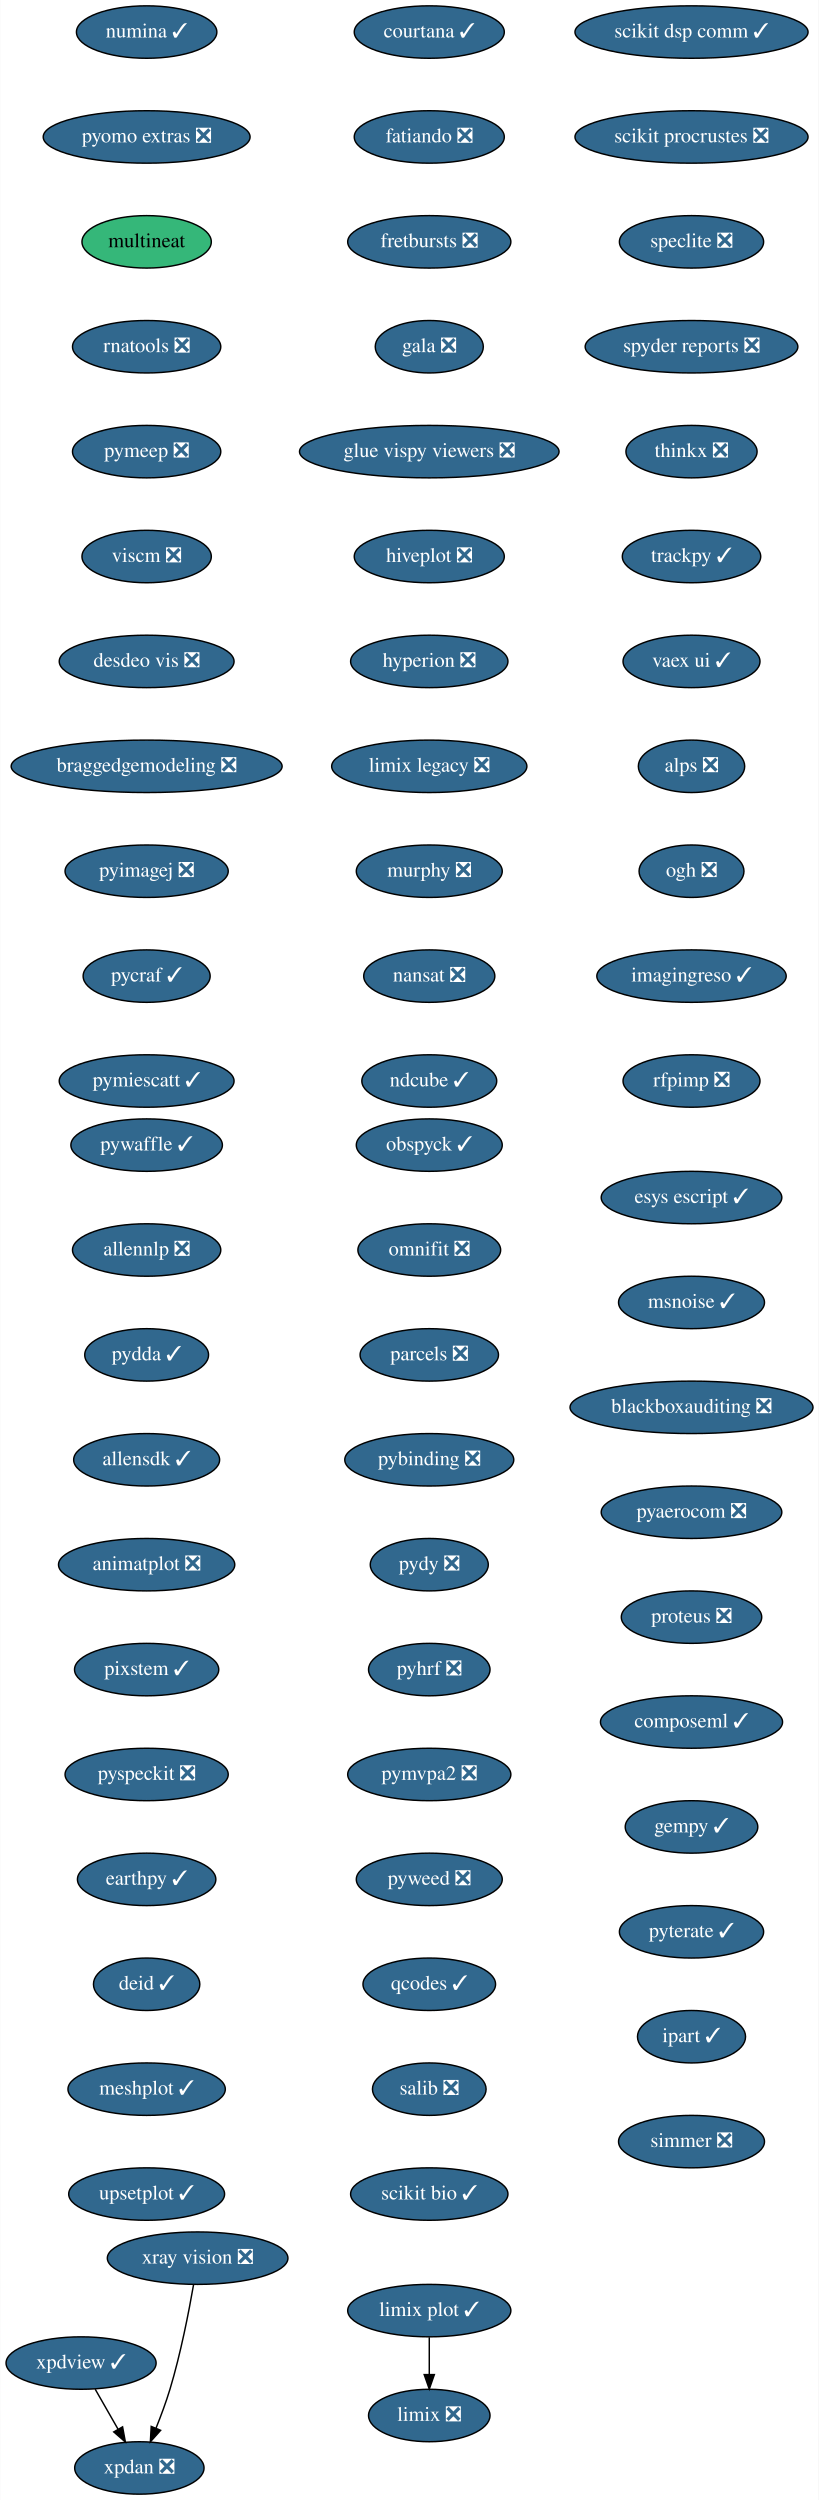
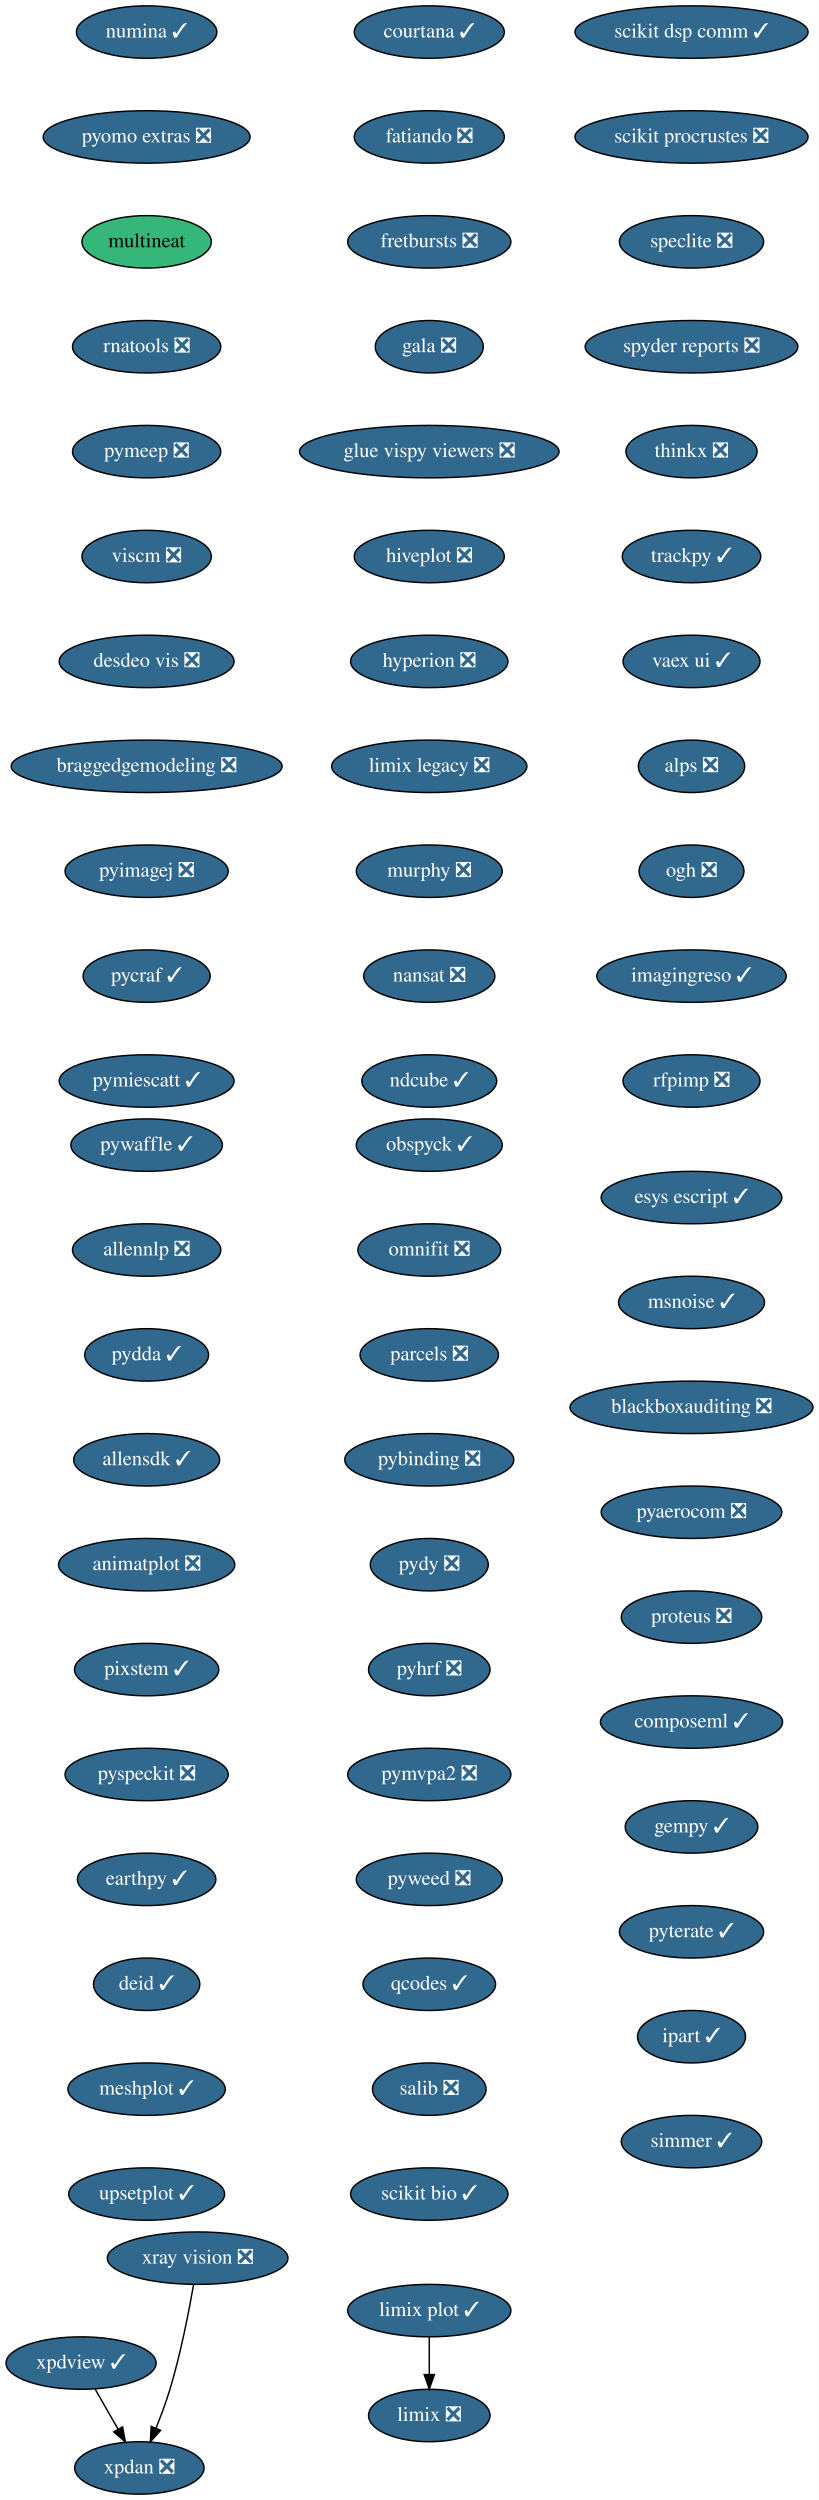
<svg xmlns="http://www.w3.org/2000/svg" xmlns:xlink="http://www.w3.org/1999/xlink" width="562pt" height="1716pt" viewBox="0.00 0.00 561.69 1716.00">
  <g id="graph0" class="graph" transform="scale(1 1) rotate(0) translate(4 1712)">
    <polygon fill="white" stroke="transparent" points="-4,4 -4,-1712 557.69,-1712 557.69,4 -4,4" />
    <g id="node1" class="node">
      <g id="a_node1">
        <a xlink:href="https://github.com/conda-forge/courtana-feedstock/pull/7" xlink:title="courtana ✓">
          <ellipse fill="#31688e" stroke="black" cx="290.5" cy="-1690" rx="51.5" ry="18" />
          <text text-anchor="middle" x="290.5" y="-1686.3" font-family="Times,serif" font-size="14.00" fill="white">courtana ✓</text>
        </a>
      </g>
    </g>
    <g id="node2" class="node">
      <g id="a_node2">
        <a xlink:href="https://github.com/conda-forge/fatiando-feedstock/pull/13" xlink:title="fatiando ❎">
          <ellipse fill="#31688e" stroke="black" cx="290.5" cy="-1618" rx="51.5" ry="18" />
          <text text-anchor="middle" x="290.5" y="-1614.3" font-family="Times,serif" font-size="14.00" fill="white">fatiando ❎</text>
        </a>
      </g>
    </g>
    <g id="node3" class="node">
      <g id="a_node3">
        <a xlink:href="https://github.com/conda-forge/fretbursts-feedstock/pull/19" xlink:title="fretbursts ❎">
          <ellipse fill="#31688e" stroke="black" cx="290.5" cy="-1546" rx="56" ry="18" />
          <text text-anchor="middle" x="290.5" y="-1542.3" font-family="Times,serif" font-size="14.00" fill="white">fretbursts ❎</text>
        </a>
      </g>
    </g>
    <g id="node4" class="node">
      <g id="a_node4">
        <a xlink:href="https://github.com/conda-forge/gala-feedstock/pull/7" xlink:title="gala ❎">
          <ellipse fill="#31688e" stroke="black" cx="290.5" cy="-1474" rx="37.09" ry="18" />
          <text text-anchor="middle" x="290.5" y="-1470.3" font-family="Times,serif" font-size="14.00" fill="white">gala ❎</text>
        </a>
      </g>
    </g>
    <g id="node5" class="node">
      <g id="a_node5">
        <a xlink:href="https://github.com/conda-forge/glue-vispy-viewers-feedstock/pull/32" xlink:title="glue vispy viewers ❎">
          <ellipse fill="#31688e" stroke="black" cx="290.5" cy="-1402" rx="89.08" ry="18" />
          <text text-anchor="middle" x="290.5" y="-1398.3" font-family="Times,serif" font-size="14.00" fill="white">glue vispy viewers ❎</text>
        </a>
      </g>
    </g>
    <g id="node6" class="node">
      <g id="a_node6">
        <a xlink:href="https://github.com/conda-forge/hiveplot-feedstock/pull/5" xlink:title="hiveplot ❎">
          <ellipse fill="#31688e" stroke="black" cx="290.5" cy="-1330" rx="51.5" ry="18" />
          <text text-anchor="middle" x="290.5" y="-1326.3" font-family="Times,serif" font-size="14.00" fill="white">hiveplot ❎</text>
        </a>
      </g>
    </g>
    <g id="node7" class="node">
      <g id="a_node7">
        <a xlink:href="https://github.com/conda-forge/hyperion-feedstock/pull/14" xlink:title="hyperion ❎">
          <ellipse fill="#31688e" stroke="black" cx="290.5" cy="-1258" rx="54" ry="18" />
          <text text-anchor="middle" x="290.5" y="-1254.3" font-family="Times,serif" font-size="14.00" fill="white">hyperion ❎</text>
        </a>
      </g>
    </g>
    <g id="node8" class="node">
      <g id="a_node8">
        <a xlink:href="https://github.com/conda-forge/limix-legacy-feedstock/pull/9" xlink:title="limix legacy ❎">
          <ellipse fill="#31688e" stroke="black" cx="290.5" cy="-1186" rx="67" ry="18" />
          <text text-anchor="middle" x="290.5" y="-1182.3" font-family="Times,serif" font-size="14.00" fill="white">limix legacy ❎</text>
        </a>
      </g>
    </g>
    <g id="node10" class="node">
      <g id="a_node10">
        <a xlink:href="https://github.com/conda-forge/murphy-feedstock/pull/3" xlink:title="murphy ❎">
          <ellipse fill="#31688e" stroke="black" cx="290.5" cy="-1114" rx="50.09" ry="18" />
          <text text-anchor="middle" x="290.5" y="-1110.3" font-family="Times,serif" font-size="14.00" fill="white">murphy ❎</text>
        </a>
      </g>
    </g>
    <g id="node9" class="node">
      <g id="a_node9">
        <a xlink:href="https://github.com/conda-forge/limix-feedstock/pull/23" xlink:title="limix ❎">
          <ellipse fill="#31688e" stroke="black" cx="290.5" cy="-54" rx="41.69" ry="18" />
          <text text-anchor="middle" x="290.5" y="-50.3" font-family="Times,serif" font-size="14.00" fill="white">limix ❎</text>
        </a>
      </g>
    </g>
    <g id="node11" class="node">
      <g id="a_node11">
        <a xlink:href="https://github.com/conda-forge/nansat-feedstock/pull/29" xlink:title="nansat ❎">
          <ellipse fill="#31688e" stroke="black" cx="290.5" cy="-1042" rx="45" ry="18" />
          <text text-anchor="middle" x="290.5" y="-1038.3" font-family="Times,serif" font-size="14.00" fill="white">nansat ❎</text>
        </a>
      </g>
    </g>
    <g id="node12" class="node">
      <g id="a_node12">
        <a xlink:href="https://github.com/conda-forge/ndcube-feedstock/pull/21" xlink:title="ndcube ✓">
          <ellipse fill="#31688e" stroke="black" cx="290.5" cy="-970" rx="46.29" ry="18" />
          <text text-anchor="middle" x="290.5" y="-966.3" font-family="Times,serif" font-size="14.00" fill="white">ndcube ✓</text>
        </a>
      </g>
    </g>
    <g id="node13" class="node">
      <g id="a_node13">
        <a xlink:href="https://github.com/conda-forge/obspyck-feedstock/pull/15" xlink:title="obspyck ✓">
          <ellipse fill="#31688e" stroke="black" cx="290.5" cy="-926" rx="50.09" ry="18" />
          <text text-anchor="middle" x="290.5" y="-922.3" font-family="Times,serif" font-size="14.00" fill="white">obspyck ✓</text>
        </a>
      </g>
    </g>
    <g id="node14" class="node">
      <g id="a_node14">
        <a xlink:href="https://github.com/conda-forge/omnifit-feedstock/pull/4" xlink:title="omnifit ❎">
          <ellipse fill="#31688e" stroke="black" cx="290.5" cy="-854" rx="48.99" ry="18" />
          <text text-anchor="middle" x="290.5" y="-850.3" font-family="Times,serif" font-size="14.00" fill="white">omnifit ❎</text>
        </a>
      </g>
    </g>
    <g id="node15" class="node">
      <g id="a_node15">
        <a xlink:href="https://github.com/conda-forge/parcels-feedstock/pull/59" xlink:title="parcels ❎">
          <ellipse fill="#31688e" stroke="black" cx="290.5" cy="-782" rx="47.5" ry="18" />
          <text text-anchor="middle" x="290.5" y="-778.3" font-family="Times,serif" font-size="14.00" fill="white">parcels ❎</text>
        </a>
      </g>
    </g>
    <g id="node16" class="node">
      <g id="a_node16">
        <a xlink:href="https://github.com/conda-forge/pybinding-feedstock/pull/11" xlink:title="pybinding ❎">
          <ellipse fill="#31688e" stroke="black" cx="290.5" cy="-710" rx="58" ry="18" />
          <text text-anchor="middle" x="290.5" y="-706.3" font-family="Times,serif" font-size="14.00" fill="white">pybinding ❎</text>
        </a>
      </g>
    </g>
    <g id="node17" class="node">
      <g id="a_node17">
        <a xlink:href="https://github.com/conda-forge/pydy-feedstock/pull/14" xlink:title="pydy ❎">
          <ellipse fill="#31688e" stroke="black" cx="290.5" cy="-638" rx="40.5" ry="18" />
          <text text-anchor="middle" x="290.5" y="-634.3" font-family="Times,serif" font-size="14.00" fill="white">pydy ❎</text>
        </a>
      </g>
    </g>
    <g id="node18" class="node">
      <g id="a_node18">
        <a xlink:href="https://github.com/conda-forge/pyhrf-feedstock/pull/6" xlink:title="pyhrf ❎">
          <ellipse fill="#31688e" stroke="black" cx="290.5" cy="-566" rx="41.69" ry="18" />
          <text text-anchor="middle" x="290.5" y="-562.3" font-family="Times,serif" font-size="14.00" fill="white">pyhrf ❎</text>
        </a>
      </g>
    </g>
    <g id="node19" class="node">
      <g id="a_node19">
        <a xlink:href="https://github.com/conda-forge/pymvpa2-feedstock/pull/10" xlink:title="pymvpa2 ❎">
          <ellipse fill="#31688e" stroke="black" cx="290.5" cy="-494" rx="56" ry="18" />
          <text text-anchor="middle" x="290.5" y="-490.3" font-family="Times,serif" font-size="14.00" fill="white">pymvpa2 ❎</text>
        </a>
      </g>
    </g>
    <g id="node20" class="node">
      <g id="a_node20">
        <a xlink:href="https://github.com/conda-forge/pyweed-feedstock/pull/19" xlink:title="pyweed ❎">
          <ellipse fill="#31688e" stroke="black" cx="290.5" cy="-422" rx="50.09" ry="18" />
          <text text-anchor="middle" x="290.5" y="-418.3" font-family="Times,serif" font-size="14.00" fill="white">pyweed ❎</text>
        </a>
      </g>
    </g>
    <g id="node21" class="node">
      <g id="a_node21">
        <a xlink:href="https://github.com/conda-forge/qcodes-feedstock/pull/30" xlink:title="qcodes ✓">
          <ellipse fill="#31688e" stroke="black" cx="290.5" cy="-350" rx="45.5" ry="18" />
          <text text-anchor="middle" x="290.5" y="-346.3" font-family="Times,serif" font-size="14.00" fill="white">qcodes ✓</text>
        </a>
      </g>
    </g>
    <g id="node22" class="node">
      <g id="a_node22">
        <a xlink:href="https://github.com/conda-forge/salib-feedstock/pull/16" xlink:title="salib ❎">
          <ellipse fill="#31688e" stroke="black" cx="290.5" cy="-278" rx="39" ry="18" />
          <text text-anchor="middle" x="290.5" y="-274.3" font-family="Times,serif" font-size="14.00" fill="white">salib ❎</text>
        </a>
      </g>
    </g>
    <g id="node23" class="node">
      <g id="a_node23">
        <a xlink:href="https://github.com/conda-forge/scikit-bio-feedstock/pull/25" xlink:title="scikit bio ✓">
          <ellipse fill="#31688e" stroke="black" cx="290.5" cy="-206" rx="54" ry="18" />
          <text text-anchor="middle" x="290.5" y="-202.3" font-family="Times,serif" font-size="14.00" fill="white">scikit bio ✓</text>
        </a>
      </g>
    </g>
    <g id="node24" class="node">
      <g id="a_node24">
        <a xlink:href="https://github.com/conda-forge/scikit-dsp-comm-feedstock/pull/6" xlink:title="scikit dsp comm ✓">
          <ellipse fill="#31688e" stroke="black" cx="470.5" cy="-1690" rx="80" ry="18" />
          <text text-anchor="middle" x="470.5" y="-1686.3" font-family="Times,serif" font-size="14.00" fill="white">scikit dsp comm ✓</text>
        </a>
      </g>
    </g>
    <g id="node25" class="node">
      <g id="a_node25">
        <a xlink:href="https://github.com/conda-forge/scikit-procrustes-feedstock/pull/5" xlink:title="scikit procrustes ❎">
          <ellipse fill="#31688e" stroke="black" cx="470.5" cy="-1618" rx="80" ry="18" />
          <text text-anchor="middle" x="470.5" y="-1614.3" font-family="Times,serif" font-size="14.00" fill="white">scikit procrustes ❎</text>
        </a>
      </g>
    </g>
    <g id="node26" class="node">
      <g id="a_node26">
        <a xlink:href="https://github.com/conda-forge/speclite-feedstock/pull/5" xlink:title="speclite ❎">
          <ellipse fill="#31688e" stroke="black" cx="470.5" cy="-1546" rx="49.5" ry="18" />
          <text text-anchor="middle" x="470.5" y="-1542.3" font-family="Times,serif" font-size="14.00" fill="white">speclite ❎</text>
        </a>
      </g>
    </g>
    <g id="node27" class="node">
      <g id="a_node27">
        <a xlink:href="https://github.com/conda-forge/spyder-reports-feedstock/pull/5" xlink:title="spyder reports ❎">
          <ellipse fill="#31688e" stroke="black" cx="470.5" cy="-1474" rx="73" ry="18" />
          <text text-anchor="middle" x="470.5" y="-1470.3" font-family="Times,serif" font-size="14.00" fill="white">spyder reports ❎</text>
        </a>
      </g>
    </g>
    <g id="node28" class="node">
      <g id="a_node28">
        <a xlink:href="https://github.com/conda-forge/thinkx-feedstock/pull/5" xlink:title="thinkx ❎">
          <ellipse fill="#31688e" stroke="black" cx="470.5" cy="-1402" rx="45" ry="18" />
          <text text-anchor="middle" x="470.5" y="-1398.3" font-family="Times,serif" font-size="14.00" fill="white">thinkx ❎</text>
        </a>
      </g>
    </g>
    <g id="node29" class="node">
      <g id="a_node29">
        <a xlink:href="https://github.com/conda-forge/trackpy-feedstock/pull/18" xlink:title="trackpy ✓">
          <ellipse fill="#31688e" stroke="black" cx="470.5" cy="-1330" rx="47.5" ry="18" />
          <text text-anchor="middle" x="470.5" y="-1326.3" font-family="Times,serif" font-size="14.00" fill="white">trackpy ✓</text>
        </a>
      </g>
    </g>
    <g id="node30" class="node">
      <g id="a_node30">
        <a xlink:href="https://github.com/conda-forge/vaex-ui-feedstock/pull/12" xlink:title="vaex ui ✓">
          <ellipse fill="#31688e" stroke="black" cx="470.5" cy="-1258" rx="47" ry="18" />
          <text text-anchor="middle" x="470.5" y="-1254.3" font-family="Times,serif" font-size="14.00" fill="white">vaex ui ✓</text>
        </a>
      </g>
    </g>
    <g id="node31" class="node">
      <g id="a_node31">
        <a xlink:href="https://github.com/conda-forge/alps-feedstock/pull/29" xlink:title="alps ❎">
          <ellipse fill="#31688e" stroke="black" cx="470.5" cy="-1186" rx="36.5" ry="18" />
          <text text-anchor="middle" x="470.5" y="-1182.3" font-family="Times,serif" font-size="14.00" fill="white">alps ❎</text>
        </a>
      </g>
    </g>
    <g id="node35" class="node">
      <g id="a_node35">
        <a xlink:href="https://github.com/conda-forge/ogh-feedstock/pull/9" xlink:title="ogh ❎">
          <ellipse fill="#31688e" stroke="black" cx="470.5" cy="-1114" rx="36" ry="18" />
          <text text-anchor="middle" x="470.5" y="-1110.3" font-family="Times,serif" font-size="14.00" fill="white">ogh ❎</text>
        </a>
      </g>
    </g>
    <g id="node32" class="node">
      <g id="a_node32">
        <a xlink:href="https://github.com/conda-forge/xpdan-feedstock/pull/33" xlink:title="xpdan ❎">
          <ellipse fill="#31688e" stroke="black" cx="91.5" cy="-18" rx="44.39" ry="18" />
          <text text-anchor="middle" x="91.5" y="-14.3" font-family="Times,serif" font-size="14.00" fill="white">xpdan ❎</text>
        </a>
      </g>
    </g>
    <g id="node33" class="node">
      <g id="a_node33">
        <a xlink:href="https://github.com/conda-forge/xpdview-feedstock/pull/11" xlink:title="xpdview ✓">
          <ellipse fill="#31688e" stroke="black" cx="51.5" cy="-90" rx="51.5" ry="18" />
          <text text-anchor="middle" x="51.5" y="-86.3" font-family="Times,serif" font-size="14.00" fill="white">xpdview ✓</text>
        </a>
      </g>
    </g>
    <g id="edge28" class="edge">
      <path fill="none" stroke="black" d="M61.18,-72.05C65.9,-63.8 71.67,-53.7 76.91,-44.54" />
      <polygon fill="black" stroke="black" points="79.98,-46.21 81.91,-35.79 73.91,-42.73 79.98,-46.21" />
    </g>
    <g id="node34" class="node">
      <g id="a_node34">
        <a xlink:href="https://github.com/conda-forge/xray-vision-feedstock/pull/12" xlink:title="xray vision ❎">
          <ellipse fill="#31688e" stroke="black" cx="131.5" cy="-162" rx="61.99" ry="18" />
          <text text-anchor="middle" x="131.5" y="-158.3" font-family="Times,serif" font-size="14.00" fill="white">xray vision ❎</text>
        </a>
      </g>
    </g>
    <g id="edge29" class="edge">
      <path fill="none" stroke="black" d="M128.69,-143.72C125.55,-125.63 119.91,-96.5 112.5,-72 109.82,-63.15 106.3,-53.7 102.91,-45.26" />
      <polygon fill="black" stroke="black" points="106.1,-43.83 99.05,-35.93 99.64,-46.51 106.1,-43.83" />
    </g>
    <g id="node36" class="node">
      <g id="a_node36">
        <a xlink:href="https://github.com/conda-forge/imagingreso-feedstock/pull/19" xlink:title="imagingreso ✓">
          <ellipse fill="#31688e" stroke="black" cx="470.5" cy="-1042" rx="65" ry="18" />
          <text text-anchor="middle" x="470.5" y="-1038.3" font-family="Times,serif" font-size="14.00" fill="white">imagingreso ✓</text>
        </a>
      </g>
    </g>
    <g id="node37" class="node">
      <g id="a_node37">
        <a xlink:href="https://github.com/conda-forge/rfpimp-feedstock/pull/9" xlink:title="rfpimp ❎">
          <ellipse fill="#31688e" stroke="black" cx="470.5" cy="-970" rx="47" ry="18" />
          <text text-anchor="middle" x="470.5" y="-966.3" font-family="Times,serif" font-size="14.00" fill="white">rfpimp ❎</text>
        </a>
      </g>
    </g>
    <g id="node38" class="node">
      <g id="a_node38">
        <a xlink:href="https://github.com/conda-forge/numina-feedstock/pull/22" xlink:title="numina ✓">
          <ellipse fill="#31688e" stroke="black" cx="96.5" cy="-1690" rx="48.19" ry="18" />
          <text text-anchor="middle" x="96.5" y="-1686.3" font-family="Times,serif" font-size="14.00" fill="white">numina ✓</text>
        </a>
      </g>
    </g>
    <g id="node39" class="node">
      <g id="a_node39">
        <a xlink:href="https://github.com/conda-forge/pyomo.extras-feedstock/pull/25" xlink:title="pyomo extras ❎">
          <ellipse fill="#31688e" stroke="black" cx="96.5" cy="-1618" rx="71" ry="18" />
          <text text-anchor="middle" x="96.5" y="-1614.3" font-family="Times,serif" font-size="14.00" fill="white">pyomo extras ❎</text>
        </a>
      </g>
    </g>
    <g id="node40" class="node">
      <g id="a_node40">
        <a xlink:href="https://github.com/conda-forge/multineat-feedstock" xlink:title="multineat">
          <ellipse fill="#35b779" stroke="black" cx="96.5" cy="-1546" rx="44.39" ry="18" />
          <text text-anchor="middle" x="96.5" y="-1542.3" font-family="Times,serif" font-size="14.00">multineat</text>
        </a>
      </g>
    </g>
    <g id="node41" class="node">
      <g id="a_node41">
        <a xlink:href="https://github.com/conda-forge/rnatools-feedstock/pull/3" xlink:title="rnatools ❎">
          <ellipse fill="#31688e" stroke="black" cx="96.5" cy="-1474" rx="50.89" ry="18" />
          <text text-anchor="middle" x="96.5" y="-1470.3" font-family="Times,serif" font-size="14.00" fill="white">rnatools ❎</text>
        </a>
      </g>
    </g>
    <g id="node42" class="node">
      <g id="a_node42">
        <a xlink:href="https://github.com/conda-forge/pymeep-feedstock/pull/42" xlink:title="pymeep ❎">
          <ellipse fill="#31688e" stroke="black" cx="96.5" cy="-1402" rx="50.89" ry="18" />
          <text text-anchor="middle" x="96.5" y="-1398.3" font-family="Times,serif" font-size="14.00" fill="white">pymeep ❎</text>
        </a>
      </g>
    </g>
    <g id="node43" class="node">
      <g id="a_node43">
        <a xlink:href="https://github.com/conda-forge/viscm-feedstock/pull/4" xlink:title="viscm ❎">
          <ellipse fill="#31688e" stroke="black" cx="96.5" cy="-1330" rx="44.39" ry="18" />
          <text text-anchor="middle" x="96.5" y="-1326.3" font-family="Times,serif" font-size="14.00" fill="white">viscm ❎</text>
        </a>
      </g>
    </g>
    <g id="node44" class="node">
      <g id="a_node44">
        <a xlink:href="https://github.com/conda-forge/desdeo-vis-feedstock/pull/5" xlink:title="desdeo vis ❎">
          <ellipse fill="#31688e" stroke="black" cx="96.5" cy="-1258" rx="60" ry="18" />
          <text text-anchor="middle" x="96.5" y="-1254.3" font-family="Times,serif" font-size="14.00" fill="white">desdeo vis ❎</text>
        </a>
      </g>
    </g>
    <g id="node45" class="node">
      <g id="a_node45">
        <a xlink:href="https://github.com/conda-forge/braggedgemodeling-feedstock/pull/3" xlink:title="braggedgemodeling ❎">
          <ellipse fill="#31688e" stroke="black" cx="96.5" cy="-1186" rx="93" ry="18" />
          <text text-anchor="middle" x="96.5" y="-1182.3" font-family="Times,serif" font-size="14.00" fill="white">braggedgemodeling ❎</text>
        </a>
      </g>
    </g>
    <g id="node46" class="node">
      <g id="a_node46">
        <a xlink:href="https://github.com/conda-forge/pyimagej-feedstock/pull/9" xlink:title="pyimagej ❎">
          <ellipse fill="#31688e" stroke="black" cx="96.5" cy="-1114" rx="56" ry="18" />
          <text text-anchor="middle" x="96.5" y="-1110.3" font-family="Times,serif" font-size="14.00" fill="white">pyimagej ❎</text>
        </a>
      </g>
    </g>
    <g id="node47" class="node">
      <g id="a_node47">
        <a xlink:href="https://github.com/conda-forge/pycraf-feedstock/pull/8" xlink:title="pycraf ✓">
          <ellipse fill="#31688e" stroke="black" cx="96.5" cy="-1042" rx="43.59" ry="18" />
          <text text-anchor="middle" x="96.5" y="-1038.3" font-family="Times,serif" font-size="14.00" fill="white">pycraf ✓</text>
        </a>
      </g>
    </g>
    <g id="node48" class="node">
      <g id="a_node48">
        <a xlink:href="https://github.com/conda-forge/pymiescatt-feedstock/pull/11" xlink:title="pymiescatt ✓">
          <ellipse fill="#31688e" stroke="black" cx="96.5" cy="-970" rx="60" ry="18" />
          <text text-anchor="middle" x="96.5" y="-966.3" font-family="Times,serif" font-size="14.00" fill="white">pymiescatt ✓</text>
        </a>
      </g>
    </g>
    <g id="node49" class="node">
      <g id="a_node49">
        <a xlink:href="https://github.com/conda-forge/pywaffle-feedstock/pull/6" xlink:title="pywaffle ✓">
          <ellipse fill="#31688e" stroke="black" cx="96.5" cy="-926" rx="52" ry="18" />
          <text text-anchor="middle" x="96.5" y="-922.3" font-family="Times,serif" font-size="14.00" fill="white">pywaffle ✓</text>
        </a>
      </g>
    </g>
    <g id="node50" class="node">
      <g id="a_node50">
        <a xlink:href="https://github.com/conda-forge/allennlp-feedstock/pull/8" xlink:title="allennlp ❎">
          <ellipse fill="#31688e" stroke="black" cx="96.5" cy="-854" rx="50.89" ry="18" />
          <text text-anchor="middle" x="96.5" y="-850.3" font-family="Times,serif" font-size="14.00" fill="white">allennlp ❎</text>
        </a>
      </g>
    </g>
    <g id="node51" class="node">
      <g id="a_node51">
        <a xlink:href="https://github.com/conda-forge/pydda-feedstock/pull/13" xlink:title="pydda ✓">
          <ellipse fill="#31688e" stroke="black" cx="96.5" cy="-782" rx="42.49" ry="18" />
          <text text-anchor="middle" x="96.5" y="-778.3" font-family="Times,serif" font-size="14.00" fill="white">pydda ✓</text>
        </a>
      </g>
    </g>
    <g id="node52" class="node">
      <g id="a_node52">
        <a xlink:href="https://github.com/conda-forge/allensdk-feedstock/pull/4" xlink:title="allensdk ✓">
          <ellipse fill="#31688e" stroke="black" cx="96.5" cy="-710" rx="50.09" ry="18" />
          <text text-anchor="middle" x="96.5" y="-706.3" font-family="Times,serif" font-size="14.00" fill="white">allensdk ✓</text>
        </a>
      </g>
    </g>
    <g id="node53" class="node">
      <g id="a_node53">
        <a xlink:href="https://github.com/conda-forge/animatplot-feedstock/pull/3" xlink:title="animatplot ❎">
          <ellipse fill="#31688e" stroke="black" cx="96.5" cy="-638" rx="60.5" ry="18" />
          <text text-anchor="middle" x="96.5" y="-634.3" font-family="Times,serif" font-size="14.00" fill="white">animatplot ❎</text>
        </a>
      </g>
    </g>
    <g id="node54" class="node">
      <g id="a_node54">
        <a xlink:href="https://github.com/conda-forge/pixstem-feedstock/pull/3" xlink:title="pixstem ✓">
          <ellipse fill="#31688e" stroke="black" cx="96.5" cy="-566" rx="49.5" ry="18" />
          <text text-anchor="middle" x="96.5" y="-562.3" font-family="Times,serif" font-size="14.00" fill="white">pixstem ✓</text>
        </a>
      </g>
    </g>
    <g id="node55" class="node">
      <g id="a_node55">
        <a xlink:href="https://github.com/conda-forge/pyspeckit-feedstock/pull/3" xlink:title="pyspeckit ❎">
          <ellipse fill="#31688e" stroke="black" cx="96.5" cy="-494" rx="56" ry="18" />
          <text text-anchor="middle" x="96.5" y="-490.3" font-family="Times,serif" font-size="14.00" fill="white">pyspeckit ❎</text>
        </a>
      </g>
    </g>
    <g id="node56" class="node">
      <g id="a_node56">
        <a xlink:href="https://github.com/conda-forge/earthpy-feedstock/pull/12" xlink:title="earthpy ✓">
          <ellipse fill="#31688e" stroke="black" cx="96.5" cy="-422" rx="47.5" ry="18" />
          <text text-anchor="middle" x="96.5" y="-418.3" font-family="Times,serif" font-size="14.00" fill="white">earthpy ✓</text>
        </a>
      </g>
    </g>
    <g id="node57" class="node">
      <g id="a_node57">
        <a xlink:href="https://github.com/conda-forge/deid-feedstock/pull/17" xlink:title="deid ✓">
          <ellipse fill="#31688e" stroke="black" cx="96.5" cy="-350" rx="36.5" ry="18" />
          <text text-anchor="middle" x="96.5" y="-346.3" font-family="Times,serif" font-size="14.00" fill="white">deid ✓</text>
        </a>
      </g>
    </g>
    <g id="node59" class="node">
      <g id="a_node59">
        <a xlink:href="https://github.com/conda-forge/meshplot-feedstock/pull/12" xlink:title="meshplot ✓">
          <ellipse fill="#31688e" stroke="black" cx="96.5" cy="-278" rx="54" ry="18" />
          <text text-anchor="middle" x="96.5" y="-274.3" font-family="Times,serif" font-size="14.00" fill="white">meshplot ✓</text>
        </a>
      </g>
    </g>
    <g id="node58" class="node">
      <g id="a_node58">
        <a xlink:href="https://github.com/conda-forge/limix-plot-feedstock/pull/1" xlink:title="limix plot ✓">
          <ellipse fill="#31688e" stroke="black" cx="290.5" cy="-126" rx="56" ry="18" />
          <text text-anchor="middle" x="290.5" y="-122.3" font-family="Times,serif" font-size="14.00" fill="white">limix plot ✓</text>
        </a>
      </g>
    </g>
    <g id="edge51" class="edge">
      <path fill="none" stroke="black" d="M290.5,-107.7C290.5,-99.98 290.5,-90.71 290.5,-82.11" />
      <polygon fill="black" stroke="black" points="294,-82.1 290.5,-72.1 287,-82.1 294,-82.1" />
    </g>
    <g id="node60" class="node">
      <g id="a_node60">
        <a xlink:href="https://github.com/conda-forge/upsetplot-feedstock/pull/3" xlink:title="upsetplot ✓">
          <ellipse fill="#31688e" stroke="black" cx="96.5" cy="-206" rx="53.5" ry="18" />
          <text text-anchor="middle" x="96.5" y="-202.3" font-family="Times,serif" font-size="14.00" fill="white">upsetplot ✓</text>
        </a>
      </g>
    </g>
    <g id="node61" class="node">
      <g id="a_node61">
        <a xlink:href="https://github.com/conda-forge/esys-escript-feedstock/pull/17" xlink:title="esys escript ✓">
          <ellipse fill="#31688e" stroke="black" cx="470.5" cy="-890" rx="61.99" ry="18" />
          <text text-anchor="middle" x="470.5" y="-886.3" font-family="Times,serif" font-size="14.00" fill="white">esys escript ✓</text>
        </a>
      </g>
    </g>
    <g id="node62" class="node">
      <g id="a_node62">
        <a xlink:href="https://github.com/conda-forge/msnoise-feedstock/pull/5" xlink:title="msnoise ✓">
          <ellipse fill="#31688e" stroke="black" cx="470.5" cy="-818" rx="50.09" ry="18" />
          <text text-anchor="middle" x="470.5" y="-814.3" font-family="Times,serif" font-size="14.00" fill="white">msnoise ✓</text>
        </a>
      </g>
    </g>
    <g id="node63" class="node">
      <g id="a_node63">
        <a xlink:href="https://github.com/conda-forge/blackboxauditing-feedstock/pull/2" xlink:title="blackboxauditing ❎">
          <ellipse fill="#31688e" stroke="black" cx="470.5" cy="-746" rx="83.39" ry="18" />
          <text text-anchor="middle" x="470.5" y="-742.3" font-family="Times,serif" font-size="14.00" fill="white">blackboxauditing ❎</text>
        </a>
      </g>
    </g>
    <g id="node64" class="node">
      <g id="a_node64">
        <a xlink:href="https://github.com/conda-forge/pyaerocom-feedstock/pull/5" xlink:title="pyaerocom ❎">
          <ellipse fill="#31688e" stroke="black" cx="470.5" cy="-674" rx="61.99" ry="18" />
          <text text-anchor="middle" x="470.5" y="-670.3" font-family="Times,serif" font-size="14.00" fill="white">pyaerocom ❎</text>
        </a>
      </g>
    </g>
    <g id="node65" class="node">
      <g id="a_node65">
        <a xlink:href="https://github.com/conda-forge/proteus-feedstock/pull/23" xlink:title="proteus ❎">
          <ellipse fill="#31688e" stroke="black" cx="470.5" cy="-602" rx="48.19" ry="18" />
          <text text-anchor="middle" x="470.5" y="-598.3" font-family="Times,serif" font-size="14.00" fill="white">proteus ❎</text>
        </a>
      </g>
    </g>
    <g id="node66" class="node">
      <g id="a_node66">
        <a xlink:href="https://github.com/conda-forge/composeml-feedstock/pull/1" xlink:title="composeml ✓">
          <ellipse fill="#31688e" stroke="black" cx="470.5" cy="-530" rx="62.5" ry="18" />
          <text text-anchor="middle" x="470.5" y="-526.3" font-family="Times,serif" font-size="14.00" fill="white">composeml ✓</text>
        </a>
      </g>
    </g>
    <g id="node67" class="node">
      <g id="a_node67">
        <a xlink:href="https://github.com/conda-forge/gempy-feedstock/pull/1" xlink:title="gempy ✓">
          <ellipse fill="#31688e" stroke="black" cx="470.5" cy="-458" rx="45.5" ry="18" />
          <text text-anchor="middle" x="470.5" y="-454.3" font-family="Times,serif" font-size="14.00" fill="white">gempy ✓</text>
        </a>
      </g>
    </g>
    <g id="node68" class="node">
      <g id="a_node68">
        <a xlink:href="https://github.com/conda-forge/pyterate-feedstock/pull/1" xlink:title="pyterate ✓">
          <ellipse fill="#31688e" stroke="black" cx="470.5" cy="-386" rx="49.5" ry="18" />
          <text text-anchor="middle" x="470.5" y="-382.3" font-family="Times,serif" font-size="14.00" fill="white">pyterate ✓</text>
        </a>
      </g>
    </g>
    <g id="node69" class="node">
      <g id="a_node69">
        <a xlink:href="https://github.com/conda-forge/ipart-feedstock/pull/1" xlink:title="ipart ✓">
          <ellipse fill="#31688e" stroke="black" cx="470.5" cy="-314" rx="37.09" ry="18" />
          <text text-anchor="middle" x="470.5" y="-310.3" font-family="Times,serif" font-size="14.00" fill="white">ipart ✓</text>
        </a>
      </g>
    </g>
    <g id="node70" class="node">
      <g id="a_node70">
-         <a xlink:href="https://github.com/conda-forge/simmer-feedstock/pull/1" xlink:title="simmer ❎">
-           <ellipse fill="#31688e" stroke="black" cx="470.5" cy="-242" rx="50.09" ry="18" />
-           <text text-anchor="middle" x="470.5" y="-238.3" font-family="Times,serif" font-size="14.00" fill="white">simmer ❎</text>
+         <a xlink:href="https://github.com/conda-forge/simmer-feedstock/pull/1" xlink:title="simmer ✓">
+           <ellipse fill="#31688e" stroke="black" cx="470.5" cy="-242" rx="48.19" ry="18" />
+           <text text-anchor="middle" x="470.5" y="-238.3" font-family="Times,serif" font-size="14.00" fill="white">simmer ✓</text>
        </a>
      </g>
    </g>
  </g>
</svg>
